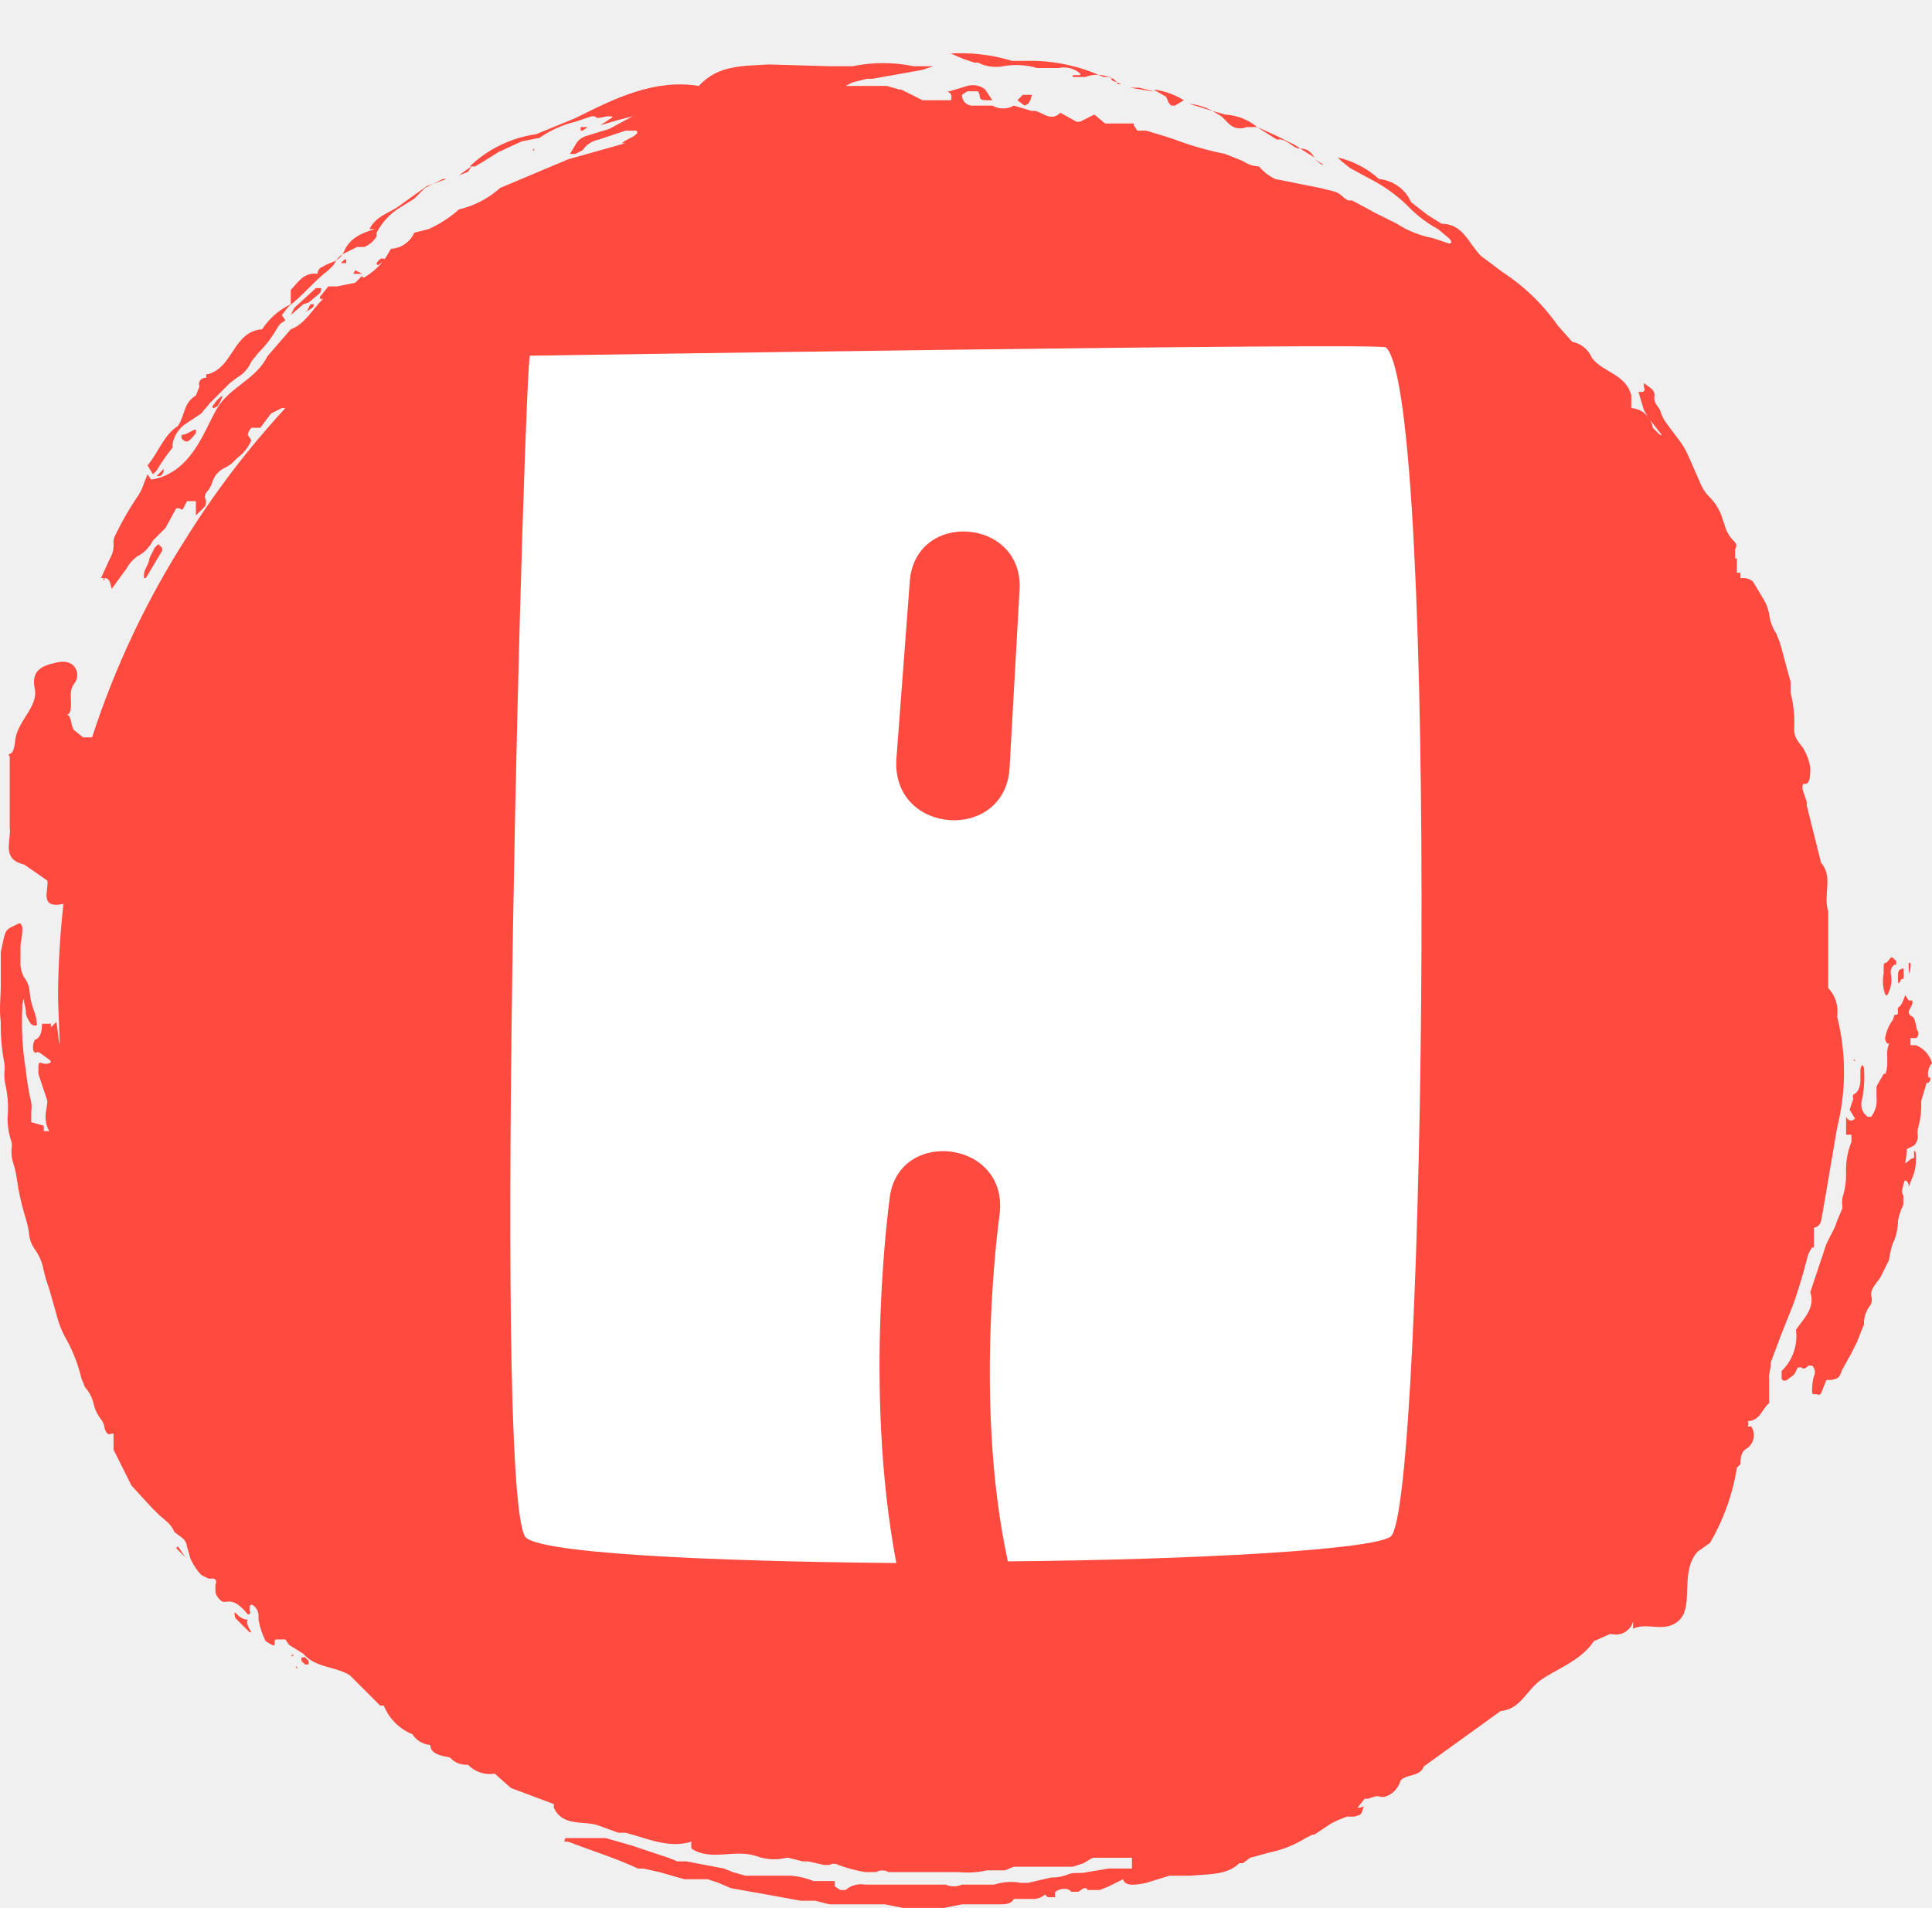
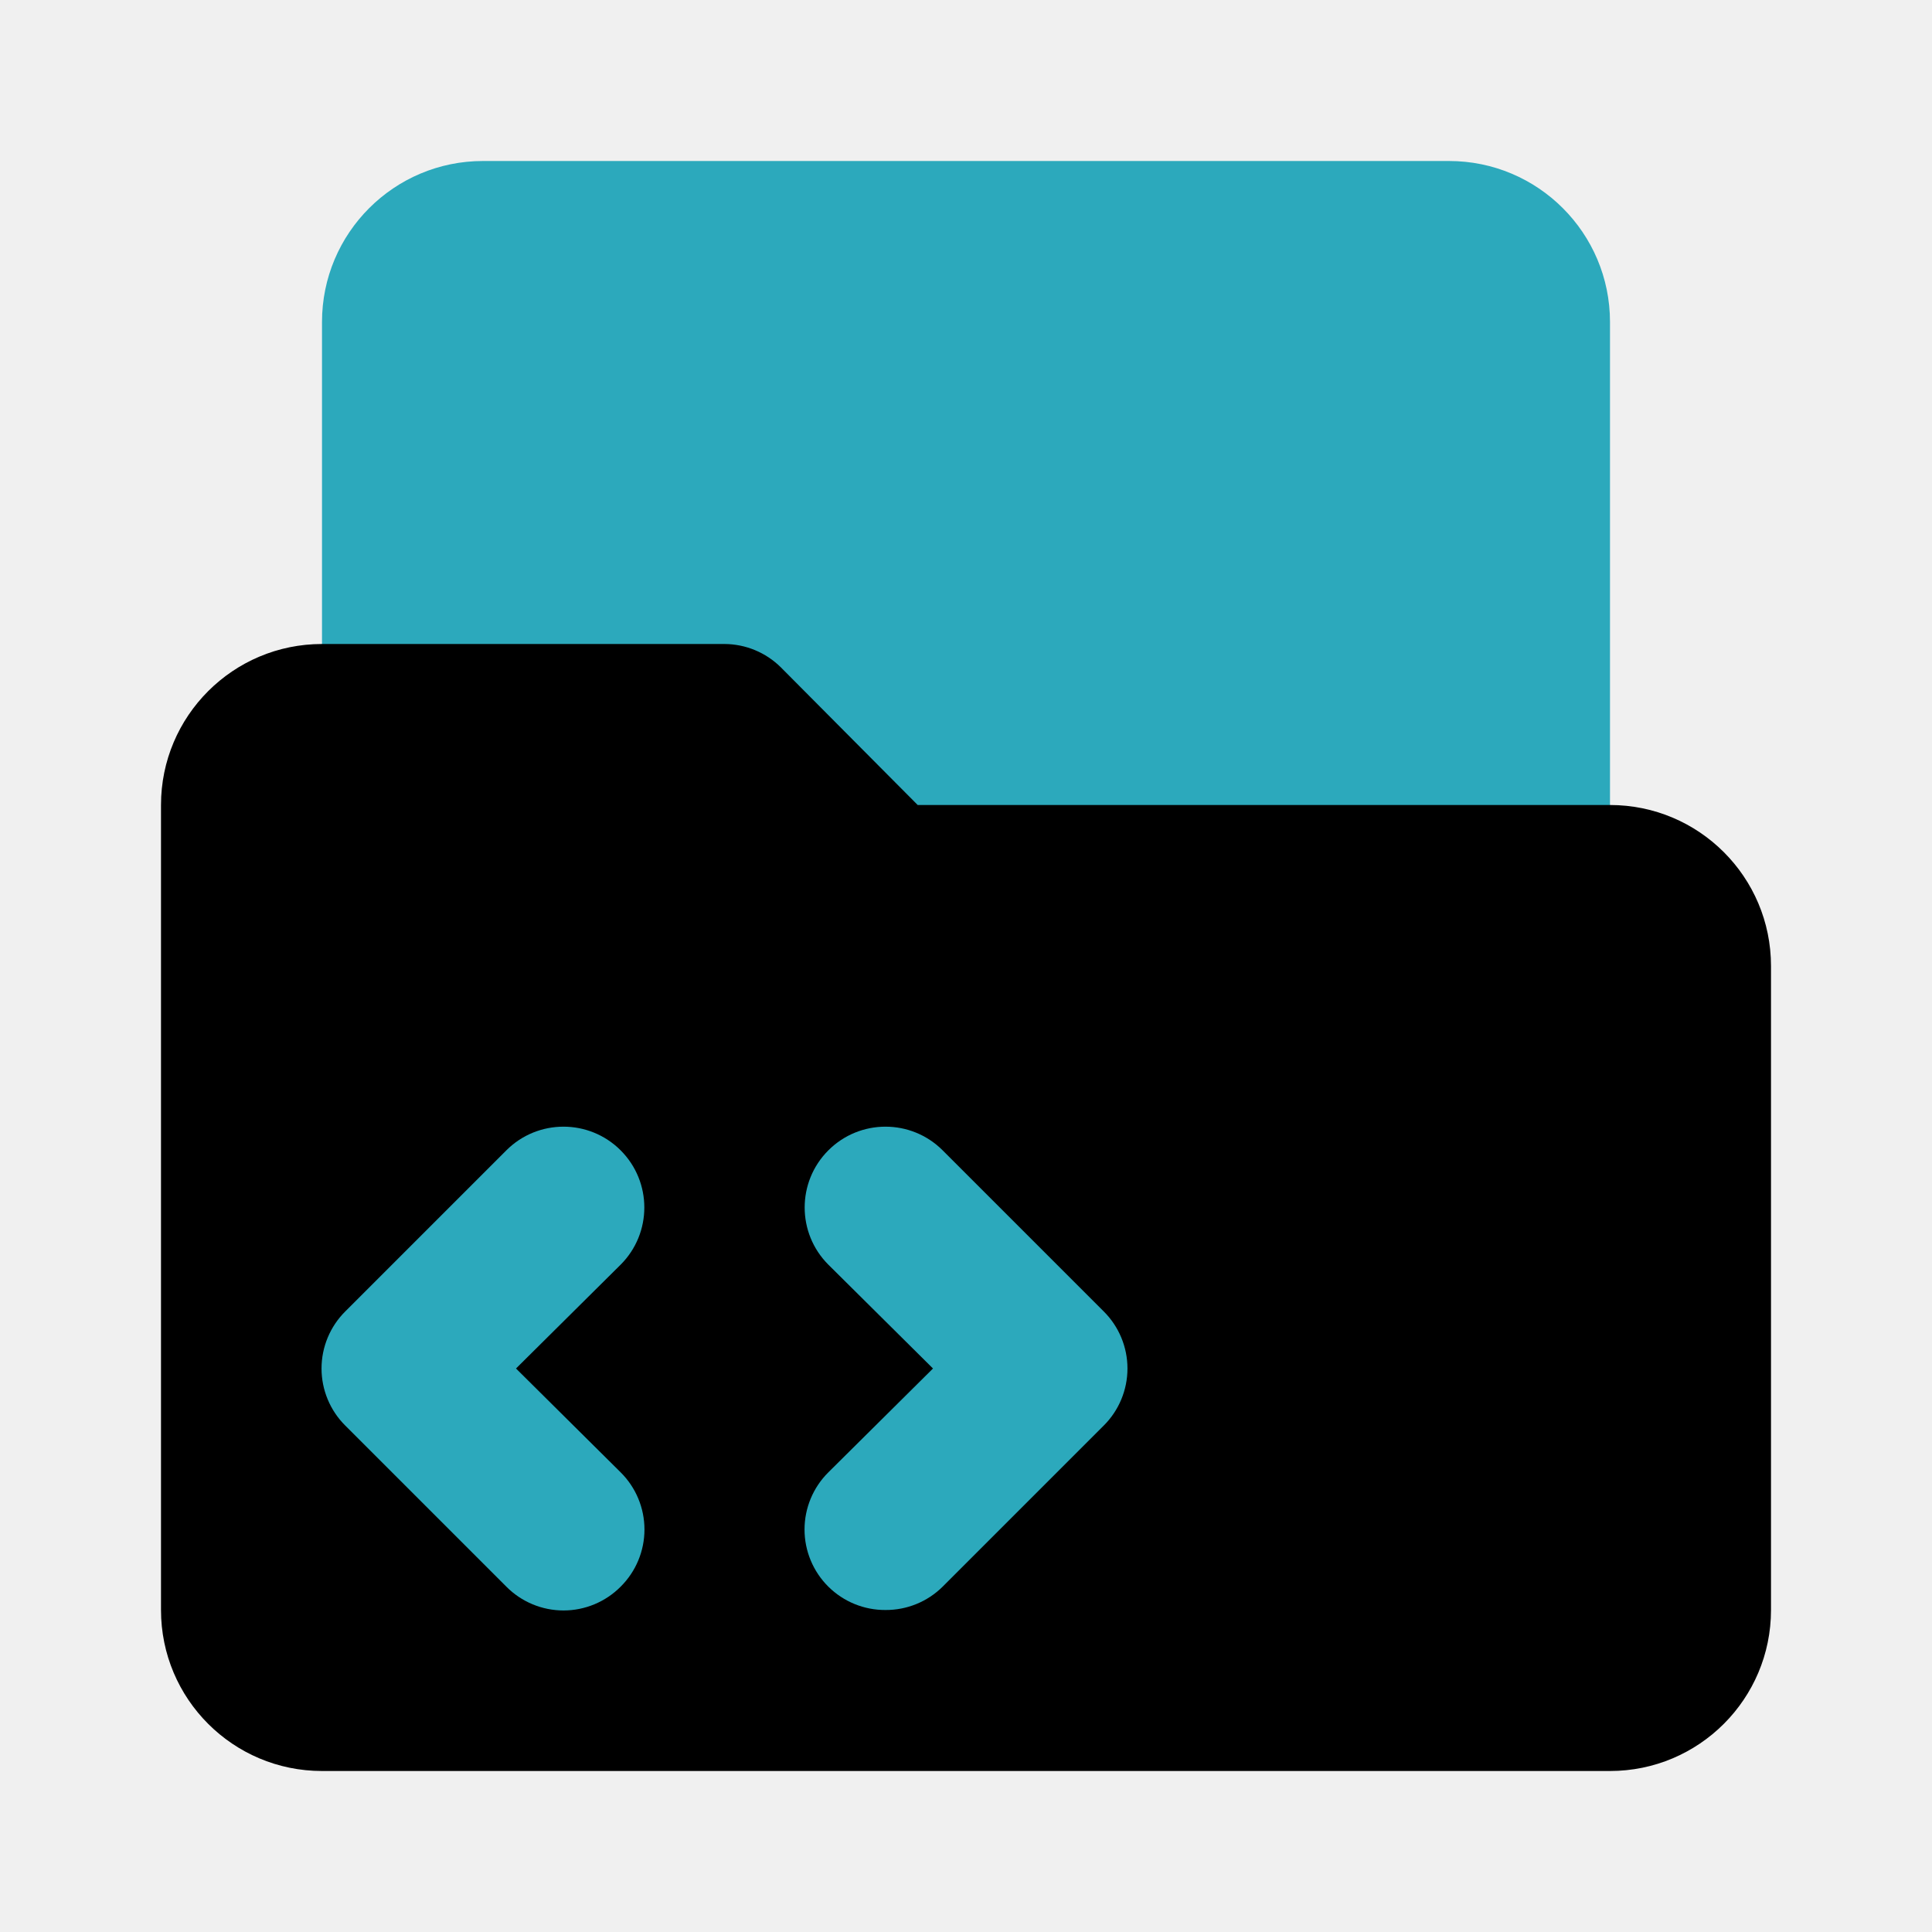
- <svg xmlns="http://www.w3.org/2000/svg" width="308.761" height="304.916" viewBox="0 0 106.008 104.687" class="css-1j8o68f" version="1.1" id="svg23">
-   <defs id="SvgjsDefs2684" />
-   <g id="SvgjsG2685" featurekey="rootContainer" transform="matrix(0.9820593,0,0,0.9820593,-0.05456052,0)" fill="#ff4a3f">
-     <g id="g17">
-       <path d="M19.8 15.3h.5l-.4-.2zm.5.1zm.8-.7c0 .1 0 .1.1.1l.4-.3c-.2-.1-.3-.1-.5.2zm.4-.2zm-4.1 2.3zm-.2.6l.3-.2c.1-.1.1-.2.1-.2h-.2l-.2.4c-.1-.1-.1 0 0 0zm2.2-2.9h-.1l-.2.2h.3zm-2.1 2.4l.6-.5c.1-.1.1-.2.1-.3h-.3l-1.2 1.1-.2.4.7-.6zm-1.1.8z" id="path3" />
-       <path d="M9.7 25v-.2a1.7 1.7 0 0 1 .7-1.1l.9-.6.5-.6.7-.7.4-.4.4-.3a1.9 1.9 0 0 0 .8-.9l.4-.5a5.9 5.9 0 0 0 1-1.3l.2-.3.3-.2-.2-.3.4-.5c.8-.6 1.4-1.4 2.2-2l.3-.3a1.4 1.4 0 0 1 .5-.6l.8-.4h.4a1.4 1.4 0 0 0 .7-.6V13a3.5 3.5 0 0 1 1.3-1.4l.8-.5.2-.2.4-.4 1-.5h.2l-1.1.4-1.4 1c-.6.5-1.4.6-1.8 1.4h.3c-.7.2-1.4.5-1.7 1.2s-.8.6-1.2.9a.4.4 0 0 0-.3.4c-.8-.1-1.1.5-1.5.9v.8a3.9 3.9 0 0 0-1.6 1.4c-1.6.1-1.6 2.1-3 2.5h-.1a.2.2 0 0 0 0 .2c-.3 0-.5.2-.4.5l-.2.5c-.7.4-.6 1.1-1 1.7-.8.5-1.1 1.5-1.7 2.2l.3.5.2-.2a11.6 11.6 0 0 1 .9-1.3zM53.9 3.3l.6.2h.2a2.2 2.2 0 0 0 1.4.2 4.1 4.1 0 0 1 1.9.1h1.2a1.4 1.4 0 0 1 1.2.3.1.1 0 0 1 0 .1H60a.1.1 0 0 0 0 .1h.7a1.8 1.8 0 0 1 1.3 0c.2 0 .1.1.2.2l.5.2h-.2c-.2-.4-.5-.4-.8-.4a9.7 9.7 0 0 0-4.3-.9h-.8A9.8 9.8 0 0 0 53 3h.2zm7.3 3.1zM50.3 4.7zm10.9 1.7h.2-.2zM19 14.7zm32.1-10zm17.6 2.2a.9.9 0 0 0 1 .2h.6a3.1 3.1 0 0 0-1.8-.7l-.7-.2.5.3zm-3.4-1.3c0 .1.1.2.2.3h.2l.5-.3a4.2 4.2 0 0 0-1.7-.6l.7.4zm7.4 2.7l.8.5c-.2-.3-.4-.5-.8-.5z" id="path5" />
-       <path d="M99 76.1l.6-1.6.6-1.5c.2-.5.6-1.8.8-2.6a1.7 1.7 0 0 1 .3-.7h.1v-1.1c.5-.1.4-.6.5-.9l.8-4.7a12.7 12.7 0 0 0 0-6.2 1.9 1.9 0 0 0-.5-1.6v-4.3c-.3-.9.3-1.9-.4-2.7L101 45a.4.4 0 0 0 0-.2l-.2-.6a.5.5 0 0 1 0-.4h.1c.3 0 .3-.5.3-.9a3 3 0 0 0-.4-1.1l-.3-.4a1.1 1.1 0 0 1-.2-.7 6.7 6.7 0 0 0-.2-2v-.6c-.2-.7-.4-1.5-.6-2.2l-.2-.5a2.5 2.5 0 0 1-.4-1.1 2.5 2.5 0 0 0-.3-.8l-.6-1a.8.8 0 0 0-.6-.2h-.1V32h-.2v-.8H97V31a.4.4 0 0 0 0-.1v-.2c.1-.2.1-.3-.1-.5a1.8 1.8 0 0 1-.4-.6l-.2-.6a2.9 2.9 0 0 0-.7-1.2 2.2 2.2 0 0 1-.5-.7l-.7-1.6a4.3 4.3 0 0 0-.6-1l-.6-.8a2.4 2.4 0 0 1-.4-.8l-.2-.3a.6.6 0 0 1-.1-.5.5.5 0 0 0-.2-.4l-.4-.3v.2c.1.2 0 .3-.1.3h-.2l.3 1 .3.5.7.9h-.1l-.2-.2-.2-.2a1.3 1.3 0 0 0-1.2-1.1v-.7c-.3-1.2-1.6-1.3-2.2-2.1a1.5 1.5 0 0 0-1.1-.9l-.8-.9a11.3 11.3 0 0 0-3.1-3l-.8-.6-.4-.3c-.7-.7-1-1.8-2.2-1.8l-.8-.5-.9-.7a2.2 2.2 0 0 0-1.8-1.3 5.1 5.1 0 0 0-2.3-1.2l.2.2.5.4 1.3.7a8.5 8.5 0 0 1 2.1 1.6 6.8 6.8 0 0 0 1.5 1.1l.6.5c.1.1.2.2.1.3H81l-.9-.3a5.6 5.6 0 0 1-2-.8l-1.2-.6-1.3-.7h-.2c-.3-.1-.4-.4-.8-.5l-.8-.2-2.5-.5a2.6 2.6 0 0 1-.9-.7 1.7 1.7 0 0 1-.9-.3l-1-.4a18.1 18.1 0 0 1-2.8-.8l-.6-.2-1-.3h-.5l-.2-.3v-.1h-1.6l-.6-.5-.4.2-.4.2h-.2l-.9-.5c-.6.6-1.1-.2-1.6-.1l-1-.3a1.2 1.2 0 0 1-1.2 0h-1.2a.6.6 0 0 1-.5-.6l.3-.2h.6a.7.7 0 0 1 .1.3c0 .2.2.2.5.2h.2l-.4-.6a1.1 1.1 0 0 0-1-.2l-1 .3H53c.3.2.2.3.2.5h-1.6l-.4-.2-.8-.4h-.1l-.7-.2h-2.3l.4-.2.8-.2h.3l1.7-.3 1.1-.2.6-.2h-1.1a8.4 8.4 0 0 0-3.4 0h-1.3L43 3.6c-1.4.1-2.8 0-3.9 1.2-2.5-.4-4.7.7-6.9 1.8l-2.2.9a6.7 6.7 0 0 0-3.7 1.8h.3l.5-.3.8-.5 1.3-.6 1-.2a6 6 0 0 1 2-.9l.9-.3h.2c.1.2.5 0 .7 0h.2c.1 0 .1.1 0 .1l-.6.4 1-.3.8-.2-1.3.7-1.3.4a1 1 0 0 0-.6.5l-.3.5h.3l.4-.2a1.4 1.4 0 0 1 .9-.6l1.5-.5h.5a.1.1 0 0 1 .1.2c-.2.2-.6.3-.8.5h.2l-3.2.9-3.8 1.6a5.2 5.2 0 0 1-2.3 1.2 6.6 6.6 0 0 1-1.7 1.1l-.8.2a1.5 1.5 0 0 1-1.3.9l-.3.5a3.7 3.7 0 0 1-1.2 1.1h-.1v-.1l-.2.2-.2.2-1 .2h-.5l-.4.5c-.1.1-.1.2 0 .2h.1c-.6.6-1 1.4-1.8 1.7L15 19.9c-.6 1.2-1.8 1.6-2.6 2.6s-1.4 3.9-3.9 4.3l-.2-.3-.2.5a2.7 2.7 0 0 1-.4.8 16.9 16.9 0 0 0-1.2 2.1.8.8 0 0 0-.1.5 1.4 1.4 0 0 1-.2.8l-.5 1.1h.2c.3 0 .3.3.4.6l.8-1.1a2.2 2.2 0 0 1 .6-.7 2 2 0 0 0 .9-.9l.3-.3.4-.4.6-1.1h.2c.1.1.1.1.2 0l.2-.4h.5v.8l.5-.5a.5.5 0 0 0 0-.5.4.4 0 0 1 .1-.3 1.5 1.5 0 0 0 .3-.5 1.3 1.3 0 0 1 .8-.9l.3-.2.3-.3a2.4 2.4 0 0 0 .8-1l-.2-.3c0-.1.1-.3.2-.4h.5l.6-.8.6-.3h.2a48.8 48.8 0 0 0-5.5 7.2h-.1.1a48.4 48.4 0 0 0-5.3 11.2h-.5l-.5-.4c-.2-.2-.1-.7-.4-.9h.1c.3-.5-.1-1.2.3-1.7s.1-1.4-.9-1.2-1.5.5-1.3 1.5-1 1.8-1.1 2.9-.5.5-.3.9v3.9c.1.8-.5 1.8.8 2.1l1.3.9c.1.5-.5 1.6.9 1.3a49.2 49.2 0 0 0-.3 5c0 1.1.1 2.2.1 3.3v-.4c-.1-.4-.1-.8-.2-1.3l-.3.3v-.2h-.5c0 .5-.1.8-.4.9a.9.9 0 0 0-.1.5c0 .1.1.3.2.2s.4.2.7.4-.2.3-.4.2-.2.1-.2.3v.3l.5 1.5c0 .3-.1.6-.1.9a1.7 1.7 0 0 0 .2.8h-.3v-.3l-.7-.2v-.6a1.5 1.5 0 0 0 0-.5 14.6 14.6 0 0 1-.3-1.8 16.6 16.6 0 0 1-.2-3.5.9.9 0 0 1 .1-.5v.2a2.9 2.9 0 0 1 .1.5.8.8 0 0 0 .1.4c.1.2.2.4.4.4s.1-.1.1-.2a2.1 2.1 0 0 0-.1-.5 4.2 4.2 0 0 1-.3-1.3 1.5 1.5 0 0 0-.3-.7 1.6 1.6 0 0 1-.2-.9v-.8c0-.3.1-.6.1-.9a.5.5 0 0 0-.1-.4h-.1c-.8.4-.7.2-1 1.6V55c0 .7-.1 1.4 0 2.1a10.8 10.8 0 0 0 .2 2.3 1.8 1.8 0 0 1 0 .5 3.1 3.1 0 0 0 .1.9 5.9 5.9 0 0 1 .1 1.3 3.9 3.9 0 0 0 .2 1.7 1.2 1.2 0 0 1 0 .4 2.1 2.1 0 0 0 .1.8 4.9 4.9 0 0 1 .2.9 14 14 0 0 0 .5 2.2 5 5 0 0 1 .2 1 1.7 1.7 0 0 0 .3.7 2.9 2.9 0 0 1 .5 1.2 8.5 8.5 0 0 0 .3 1l.4 1.4a5.4 5.4 0 0 0 .6 1.5 8.5 8.5 0 0 1 .8 2.1l.2.5a2.1 2.1 0 0 1 .5 1 2.1 2.1 0 0 0 .4.8 1 1 0 0 1 .2.5c.1.3.2.4.4.3h.1v.9l.5 1 .5 1 1.1 1.2.4.4c.3.3.7.5.9 1l.4.3a.7.7 0 0 1 .3.5l.2.7a3.3 3.3 0 0 0 .6.9l.4.2h.3a.2.2 0 0 1 .1.3 2.5 2.5 0 0 0 0 .5.9.9 0 0 0 .4.5h.2c.4-.1.8.2 1.2.7h.1c0-.1.1-.1 0-.2v-.2c0-.1.1-.2.2-.1a.7.7 0 0 1 .3.6v.2a4.3 4.3 0 0 0 .4 1.2c.5.3.5.3.5.1s0-.2.2-.2h.4l.2.3.8.5c.7.8 1.8.7 2.6 1.2l1.7 1.7h.2a2.9 2.9 0 0 0 1.6 1.6 1.3 1.3 0 0 0 1 .6c0 .5.6.6 1.1.7a1.2 1.2 0 0 0 .8.4h.2a1.7 1.7 0 0 0 1.5.5l.9.8 2.4.9v.2c.5 1.1 1.7.7 2.5 1l1.1.4h.4c1.2.3 2.4.9 3.7.5a.7.7 0 0 0 0 .4c1.1.7 2.4 0 3.6.4a2.9 2.9 0 0 0 1.7.1h.1l.8.2h.3l.9.2h.3a.5.5 0 0 1 .5 0 7.9 7.9 0 0 0 1.5.4h.6a.7.7 0 0 1 .7 0h3.9a5 5 0 0 0 1.6-.1h1l.5-.2H60l.6-.2.5-.3h2.2v.6H62l-1.2.2c-.4.1-.7 0-1 .1a2.4 2.4 0 0 1-1 .2l-1.3.3h-.4a3.1 3.1 0 0 0-1.5.1h-1.8a1.1 1.1 0 0 1-.9 0h-4.5a1.3 1.3 0 0 0-1.1.3H47l-.3-.2v-.3h-1.2a4.1 4.1 0 0 0-1.3-.3h-2.5l-.7-.2-.5-.2-2.1-.4h-.5l-.5-.2-2.1-.7-1.4-.4h-2.2c-.1 0-.1.1-.1.2h.2c1.3.5 2.6.9 3.9 1.5h.3l.9.2 1.4.4h1.3l.6.2.7.3 1.7.3 1.1.2 1.1.2h.8l.8.2h3.1l1 .2h2.3l1-.2H56c.4 0 .6-.1.7-.3h1a1 1 0 0 0 .8-.3c-.1.1 0 .1.1.2h.4v-.2c0-.1 0-.1.2-.2s.6-.1.7.1h.4l.3-.2c.2 0 .2 0 .2.1h.7l.5-.2.8-.4c.1.3.4.4 1.3.2l1.3-.4h1.2c.9-.1 2 0 2.7-.7h.2l.4-.3 1.1-.3a6.1 6.1 0 0 0 2-.8l.4-.2h.1l.9-.6.4-.2.5-.2h.4c.4-.1.4-.1.5-.4s0-.1-.2-.1h-.1l.4-.5h.2c.3-.1.5-.2.7-.1h.2a1.3 1.3 0 0 0 .9-.9c.3-.4 1.1-.2 1.3-.8l4.3-3.1c1.1-.1 1.4-1.1 2.2-1.7s2.3-1.1 3-2.2l.9-.4h.1a1 1 0 0 0 1.2-.7v.4c.8-.4 1.8.3 2.6-.5s0-2.7 1-3.8l.7-.5a12.1 12.1 0 0 0 1.5-4.2l.2-.2c0-.3 0-.7.4-.9a.9.9 0 0 0 .2-1.2h-.2a.3.3 0 0 0 0-.3c.7 0 .8-.7 1.2-1V77a.5.5 0 0 1 0-.2 3.8 3.8 0 0 0 .1-.7zM5.9 32.2z" id="path7" />
-       <path d="M26.4 9.3l-.3.2-.4.3.5-.2zm6.1-2h.1l.3-.2h-.4zm-2.6 1l-.1.1h.1v-.1zm-1.5 1.4zm1.3-.2zm-6.3 3.1zM9.2 26.2l-.4.4H9a.4.4 0 0 0 .2-.4zm3-3.5a2.1 2.1 0 0 0 .3-.6 1.5 1.5 0 0 0-.5.5c-.1.1-.1.2 0 .2zM11 24.2V24c-.2 0-.5.3-.8.3v.2c.3.3.4.2.8-.3zm3 66.2zM73.9 9.2h.1l-.5-.3zm-2.5-1.4c.5-.1.8.4 1.2.5h.1l-.3-.2-1-.5-1.1-.5.3.2zM52.8 3.1zm11.7 2h-.1l-1.2-.2h.5zm2 .7l1.3.4a3.3 3.3 0 0 0-1.3-.4zm-9 0a1 1 0 0 0 .2-.5h-.5l-.3.3.4.3zm9 1.6zM49.9 4.2zm2.9.7zM48.5 4zm13.8 2.1a.5.5 0 0 0 0 .1zm44.8 52.3h-.3V58h.3c.1 0 .2-.3.1-.4s-.1-.7-.3-.8a.3.3 0 0 1-.2-.3l.2-.4a.4.4 0 0 0 0-.2h-.2l-.2-.3c-.1.3-.2.6-.4.7a.5.5 0 0 0 0 .2c0 .1 0 .2-.1.2h-.1a1.1 1.1 0 0 1-.1.3 2.3 2.3 0 0 0-.4.9.4.4 0 0 0 .1.4h.1a1.7 1.7 0 0 0-.1.8v.4a1.8 1.8 0 0 1-.1.5h-.1l-.4.7v.6a1.5 1.5 0 0 1-.3 1.1h-.2l-.2-.2a.9.9 0 0 1-.1-.8 6.5 6.5 0 0 0 .1-1.7c0-.1-.1-.2-.1-.2a.5.5 0 0 0-.1.3v.6c0 .2-.1.6-.3.7s-.1.2-.1.3l-.2.6.3.5c-.2.2-.4.1-.5-.1v1h.3v.4a4.2 4.2 0 0 0-.3 1.4 3.3 3.3 0 0 0 0 .4 4 4 0 0 1-.2 1.3 2 2 0 0 0 0 .6l-.3.7a3.2 3.2 0 0 1-.3.7l-.3.6-.9 2.7c.3.9-.4 1.5-.8 2.1a2.7 2.7 0 0 1-.8 2.3v.4c0 .1.1.2.3.1l.4-.3.2-.4h.2c.1.1.2.1.4-.1h.2a.5.5 0 0 1 .1.6 2.9 2.9 0 0 0-.1.8c0 .1 0 .2.1.2h.2c.1.1.2 0 .3-.3l.2-.5h.3c.4-.1.4-.1.6-.6l.5-.9.3-.6.4-1a1.6 1.6 0 0 1 .3-1 .6.6 0 0 0 .1-.6c0-.2 0-.3.2-.6l.3-.4.5-1a4.7 4.7 0 0 1 .2-.9 3 3 0 0 0 .3-1.3 3.8 3.8 0 0 1 .3-.9v-.5c-.1-.2-.1-.2 0-.6s.1-.2.2-.2a.4.4 0 0 1 .1.3l.2-.5a2.3 2.3 0 0 0 .2-.9v-.3c0-.1 0-.3-.1-.3v.4c-.2 0-.3.2-.5.3a6.4 6.4 0 0 0 .1-.8l.4-.2a.7.7 0 0 0 .2-.6 1.4 1.4 0 0 1 0-.3 4.8 4.8 0 0 0 .2-1.4v-.2l.3-1h.1a.3.3 0 0 0 .1-.3h-.1a.9.9 0 0 1 .2-.8 1.5 1.5 0 0 0-.9-1zm-1.2 7.8zm-.2-9.9zm0 0zM9.1 30.8a.3.3 0 0 0 0-.2l-.2-.2-.2.2-.3.6c0 .3-.3.6-.3.9v.2h.1zm96.3 24.8h.1a1.7 1.7 0 0 0 .2-1.2.5.5 0 0 1 .2-.5h.1v-.2l-.2-.2h-.1c-.1.1-.2.3-.3.3s-.1.1-.1.3v.3a2.2 2.2 0 0 0 .1 1.2zM13.2 90.1c-.1 0 0 .2 0 .3l.8.8h.1c-.2-.3-.3-.6-.2-.7a.9.9 0 0 1-.5-.2zm.8.3zm92.3-35.7h.1a2 2 0 0 0 0-.6c-.3.1-.3.1-.3.6s.1.1.2 0z" id="path9" />
-       <path d="M106.7 62a.6.6 0 0 0 .1-.5c0-.1-.1-.2-.1-.1h-.2v.2c0 .4.1.5.2.4zm.1-8.2h-.1v.6a1 1 0 0 0 .1-.6zM17.1 92.6h-.2v.2l.2.2h.2v-.2zm86.6-33.3c0-.1 0-.1-.1-.1zM9.9 86.5l.5.5-.4-.6z" id="path11" />
-       <circle cx="10.5" cy="87.1" transform="rotate(-24.8 10.4 87.159)" id="circle13" />
-       <path d="M9.7 30.1h-.1v.2-.2h.1zm83.2-6.6l-.2-.3h-.1zm-14.7 77.1zM5.9 32.2zm-.1.2a.3.3 0 0 0 .1-.2v.2zm1.9-4.9zM61.5 2.4zm42.8 58.2v.1-.1zM16.4 92.5h-.1c.1.1.2 0 .1-.1zm.2.7h.1l-.1-.1v.1zm73.9-71.3zm15.2 34.4zM14.6 91.7zm92.1-37zm-.8 11.4zM34.6 0z" id="path15" />
-     </g>
-   </g>
-   <g id="SvgjsG2686" featurekey="nameFeature-0" transform="matrix(2.284354,0,0,2.284354,27.98006,-5.60952)" fill="#ffffff">
-     <path d="M9.6 16.48 l-0.32 4.24 c-0.08 1.8 2.6 1.96 2.72 0.2 l0.24 -4.28 c0.12 -1.76 -2.56 -1.96 -2.64 -0.16 z M0.48 11 l0 0 c0.04 0 20.48 -0.32 20.56 -0.2 c1.28 1.12 0.96 27.8 0.12 28.56 c-0.4 0.32 -4.64 0.56 -9.2 0.6 c-0.84 -3.84 -0.2 -8.32 -0.2 -8.32 c0.24 -1.8 -2.44 -2.12 -2.64 -0.4 c0 0.04 -0.64 4.52 0.16 8.76 c-4.56 -0.04 -8.68 -0.24 -8.92 -0.64 c-0.8 -1.44 0 -28.28 0.12 -28.36 z" id="path20" />
-   </g>
+ <svg xmlns="http://www.w3.org/2000/svg" fill="#000000" width="800px" height="800px" viewBox="0 0 24 24" id="folder-code-2" data-name="Flat Color" class="icon flat-color">
+   <path id="secondary" d="M6,2A2,2,0,0,0,4,4v7a1,1,0,0,0,1,1H19a1,1,0,0,0,1-1V4a2,2,0,0,0-2-2Z" style="fill: rgb(44, 169, 188);" />
+   <path id="primary" d="M20,10H11.4L9.7,8.29A1,1,0,0,0,9,8H4a2,2,0,0,0-2,2V20a2,2,0,0,0,2,2H20a2,2,0,0,0,2-2V12A2,2,0,0,0,20,10Z" style="fill: rgb(0, 0, 0);" />
+   <path id="secondary-2" data-name="secondary" d="M11,20a1,1,0,0,1-.71-.29,1,1,0,0,1,0-1.42L11.59,17l-1.3-1.29a1,1,0,0,1,1.42-1.42l2,2a1,1,0,0,1,0,1.42l-2,2A1,1,0,0,1,11,20Zm-3.29-.29a1,1,0,0,0,0-1.42L6.41,17l1.3-1.29a1,1,0,0,0-1.42-1.42l-2,2a1,1,0,0,0,0,1.42l2,2a1,1,0,0,0,1.42,0Z" style="fill: rgb(44, 169, 188);" />
</svg>
